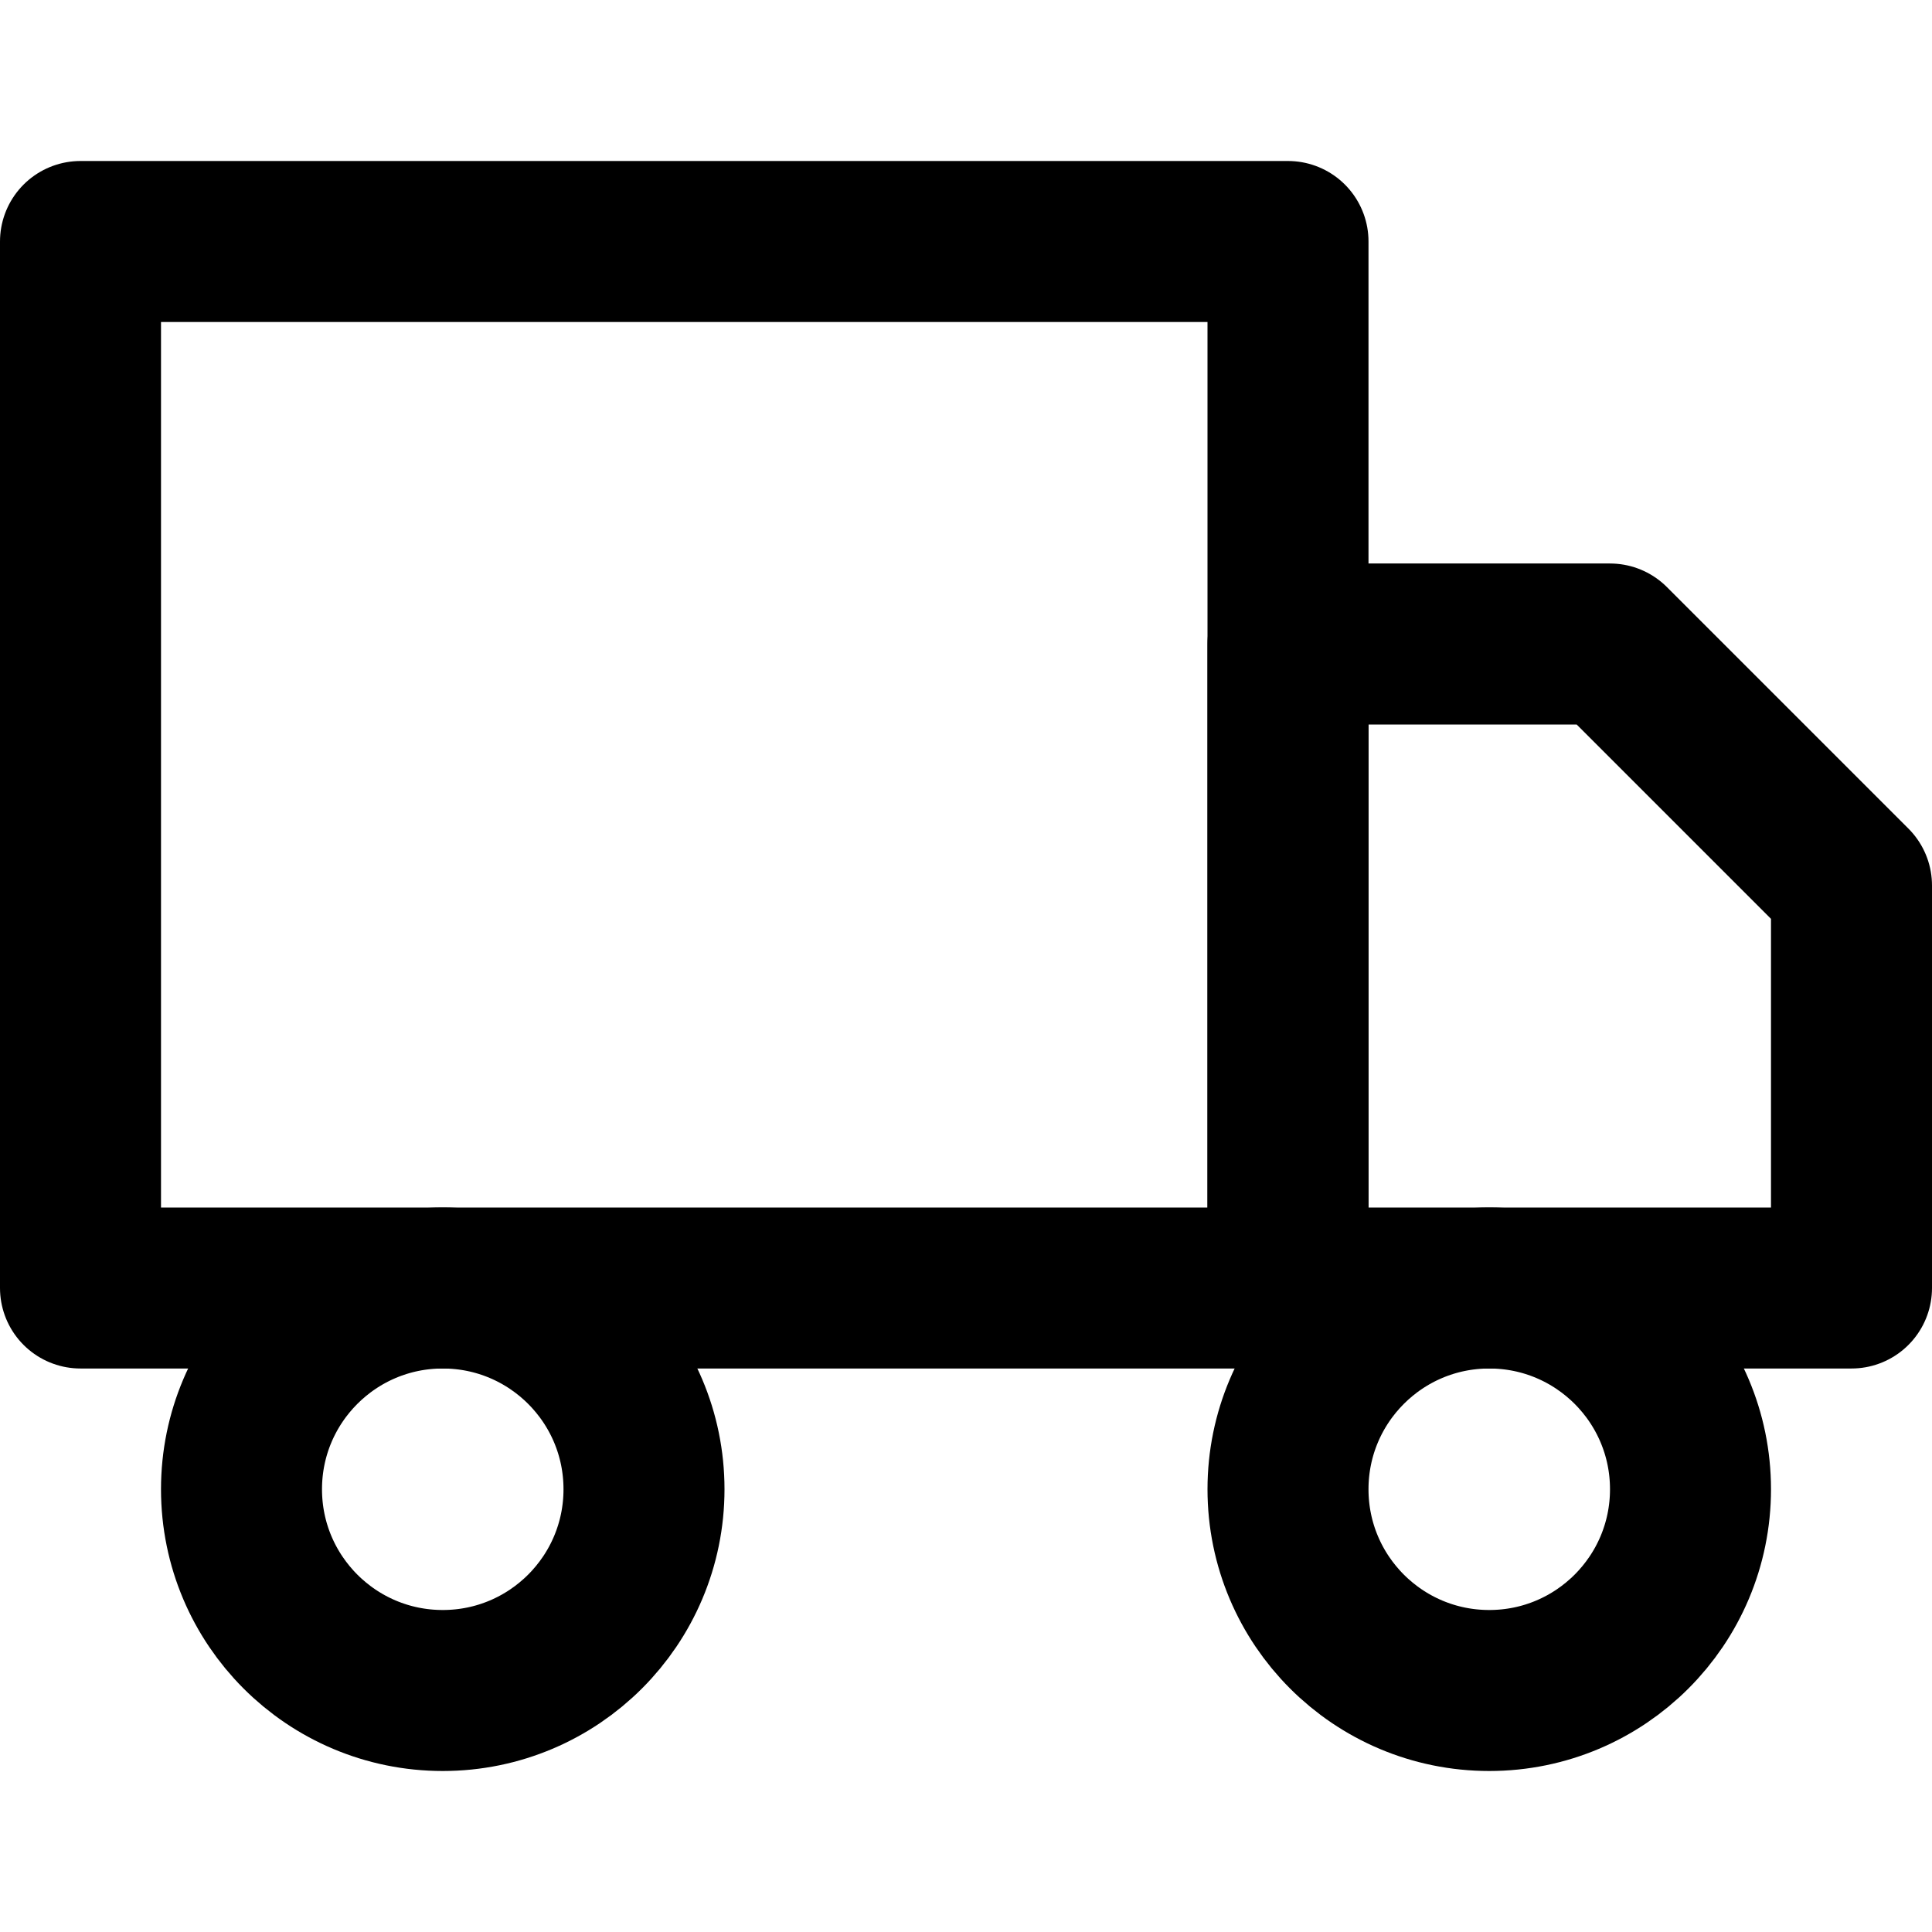
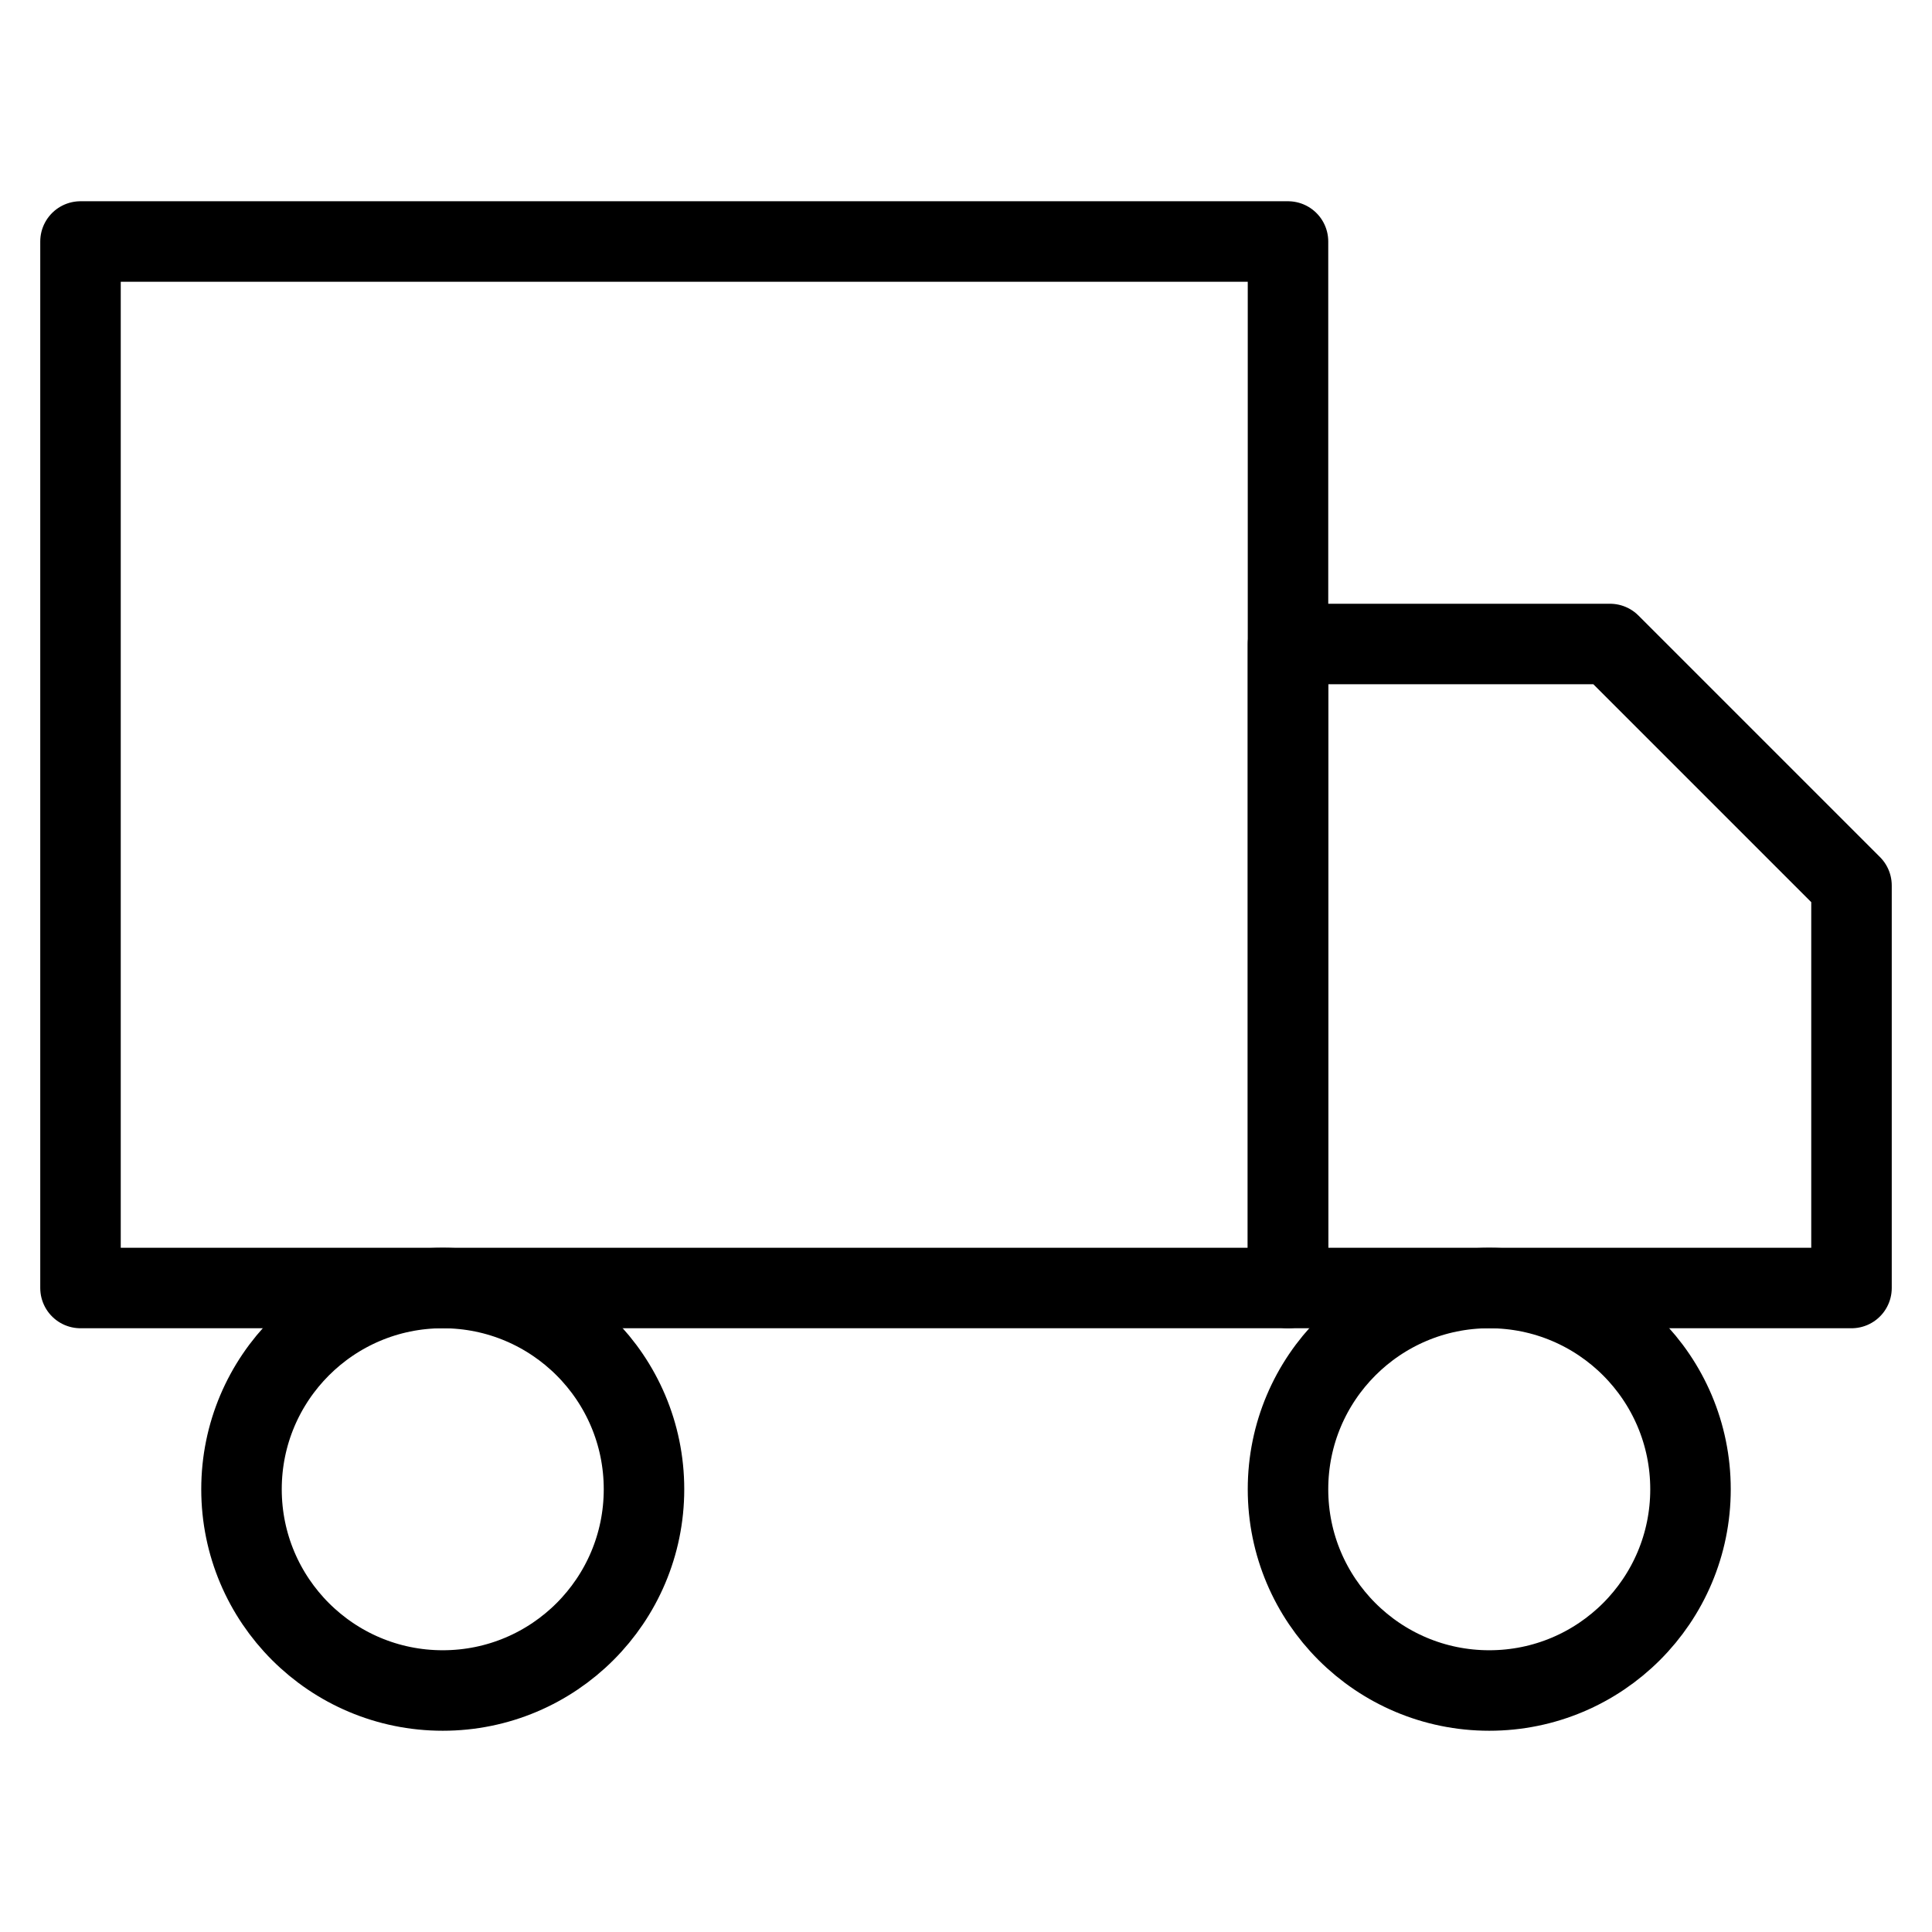
- <svg xmlns="http://www.w3.org/2000/svg" width="24" height="24" viewBox="0 0 24 24" fill="none" stroke="currentColor" stroke-width="2" stroke-linecap="round" stroke-linejoin="round" class="feather feather-truck">
+ <svg xmlns="http://www.w3.org/2000/svg" width="24" height="24" viewBox="0 0 24 24" fill="none" stroke="currentColor" strokeWidth="2" stroke-linecap="round" stroke-linejoin="round" class="feather feather-truck">
  <rect x="1" y="3" width="15" height="13" />
  <polygon points="16 8 20 8 23 11 23 16 16 16 16 8" />
  <circle cx="5.5" cy="18.5" r="2.5" />
  <circle cx="18.5" cy="18.5" r="2.5" />
</svg>
